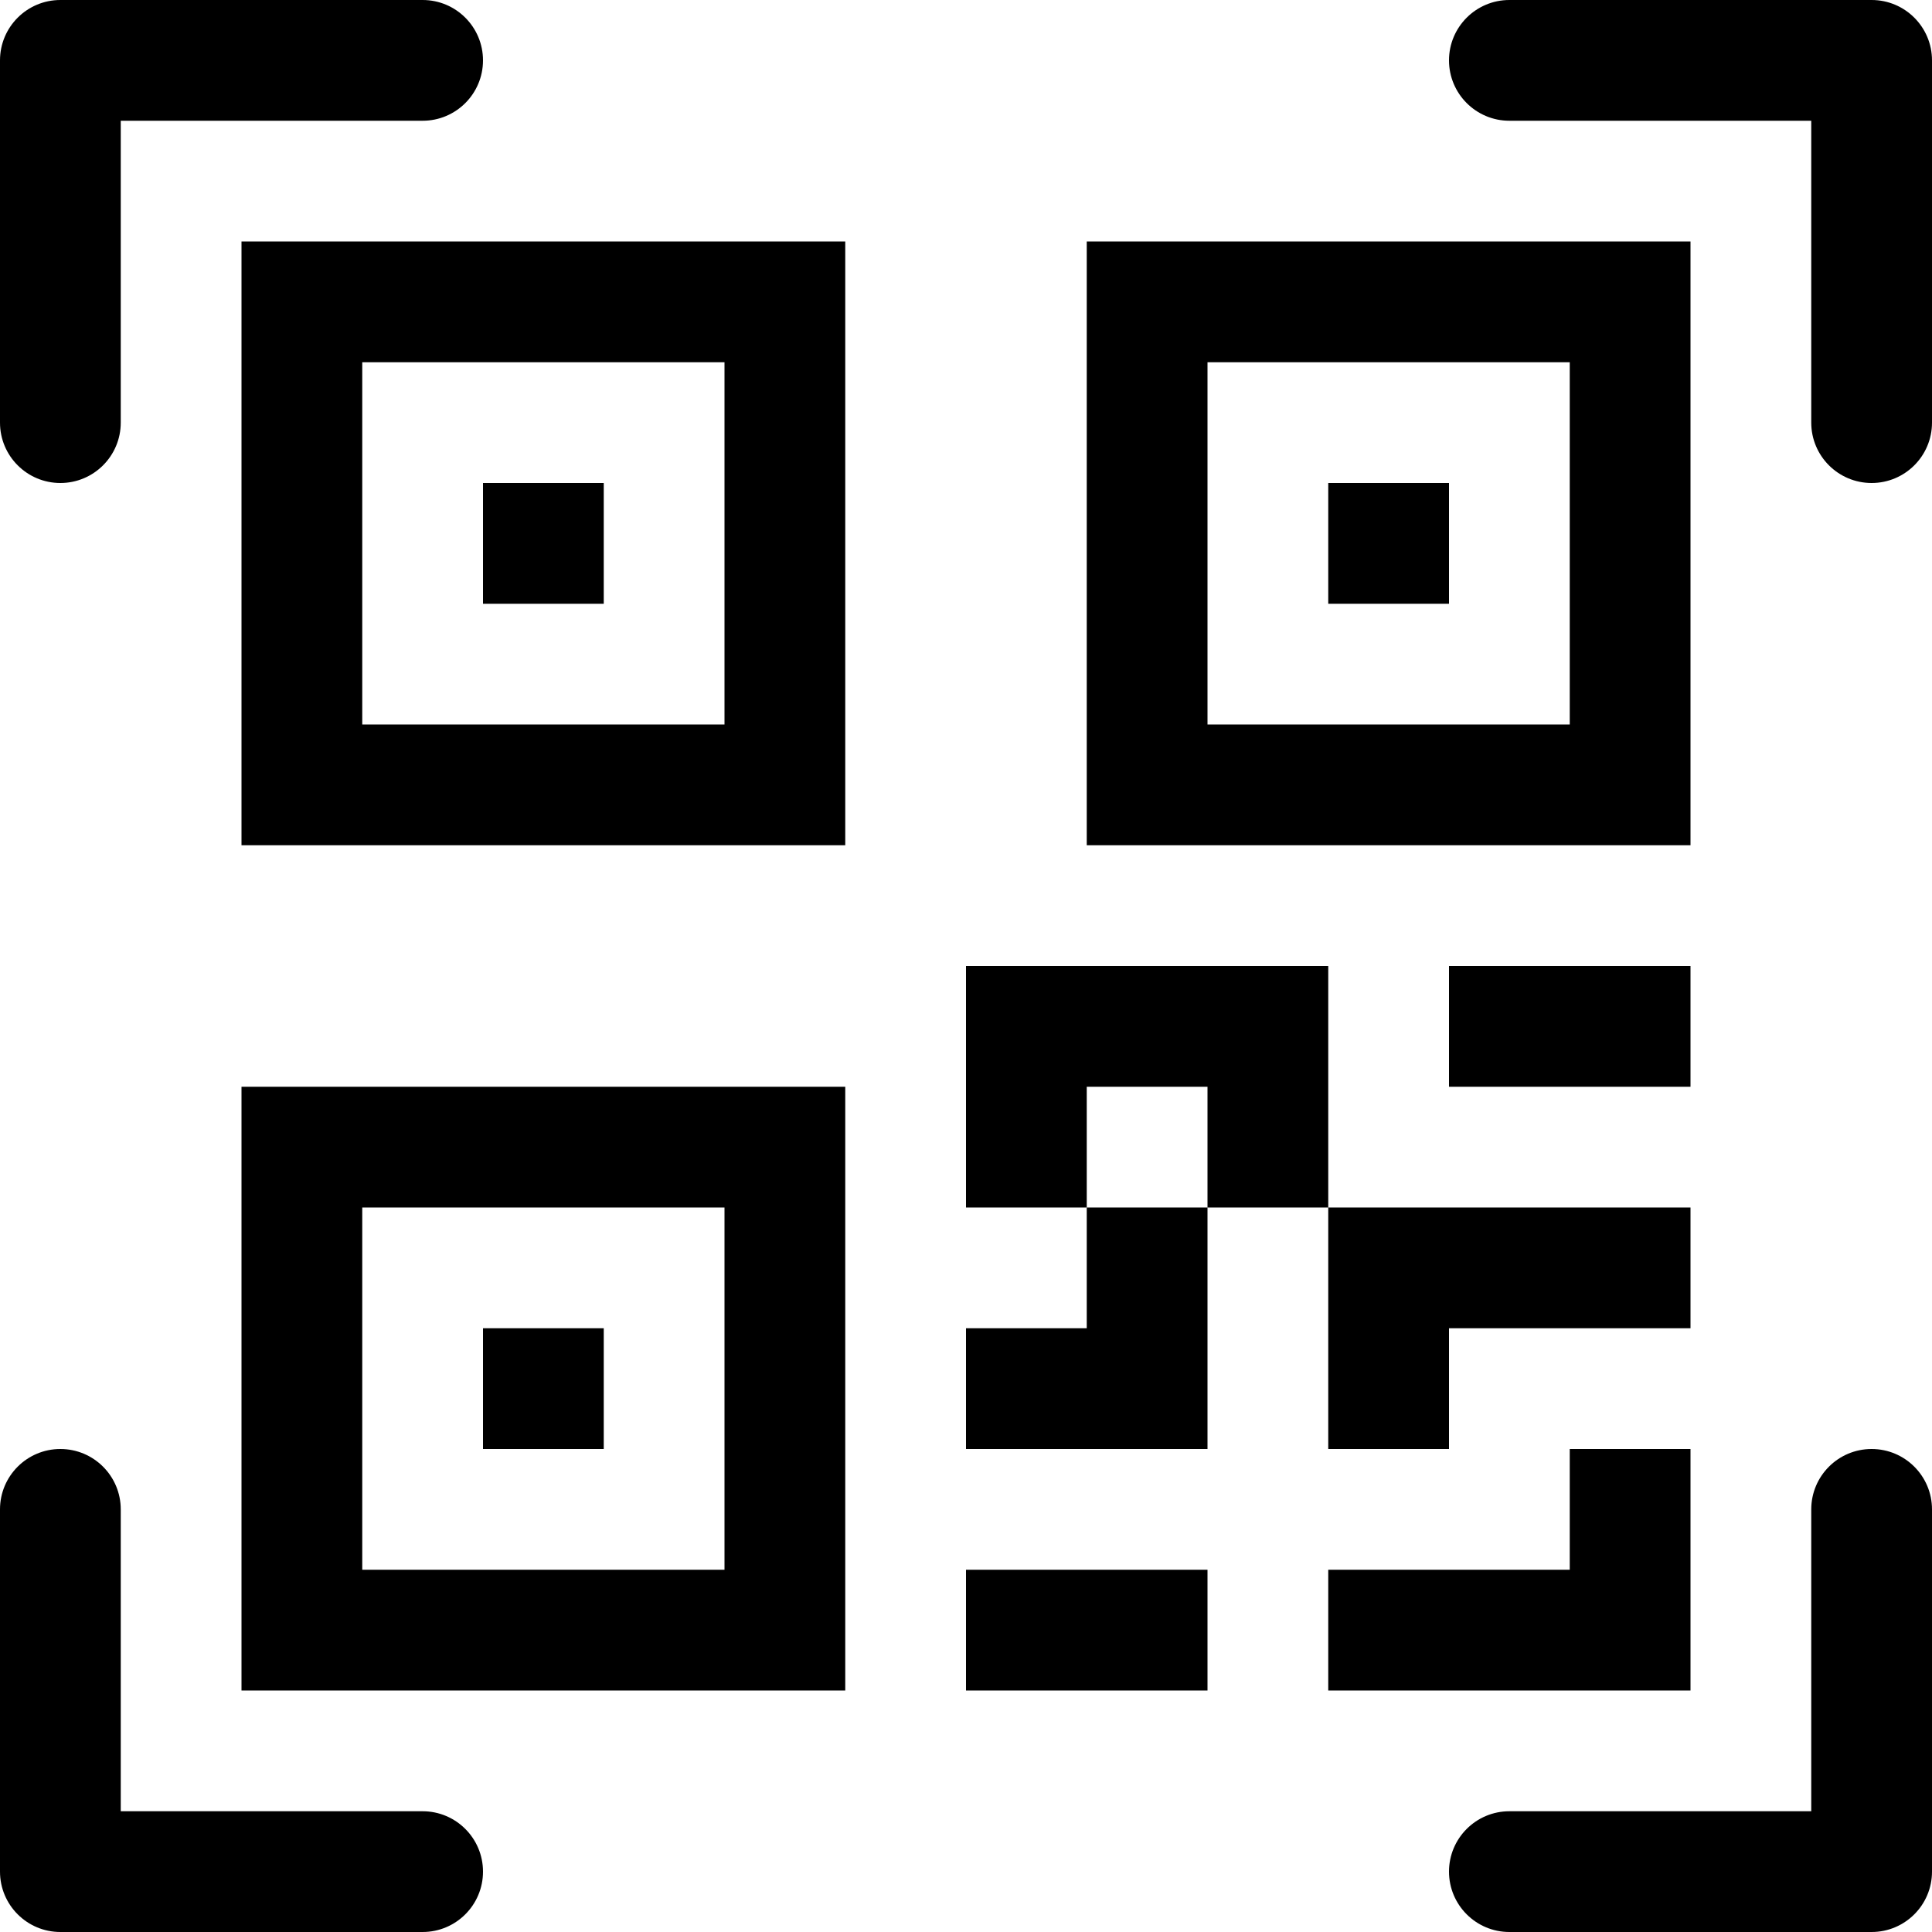
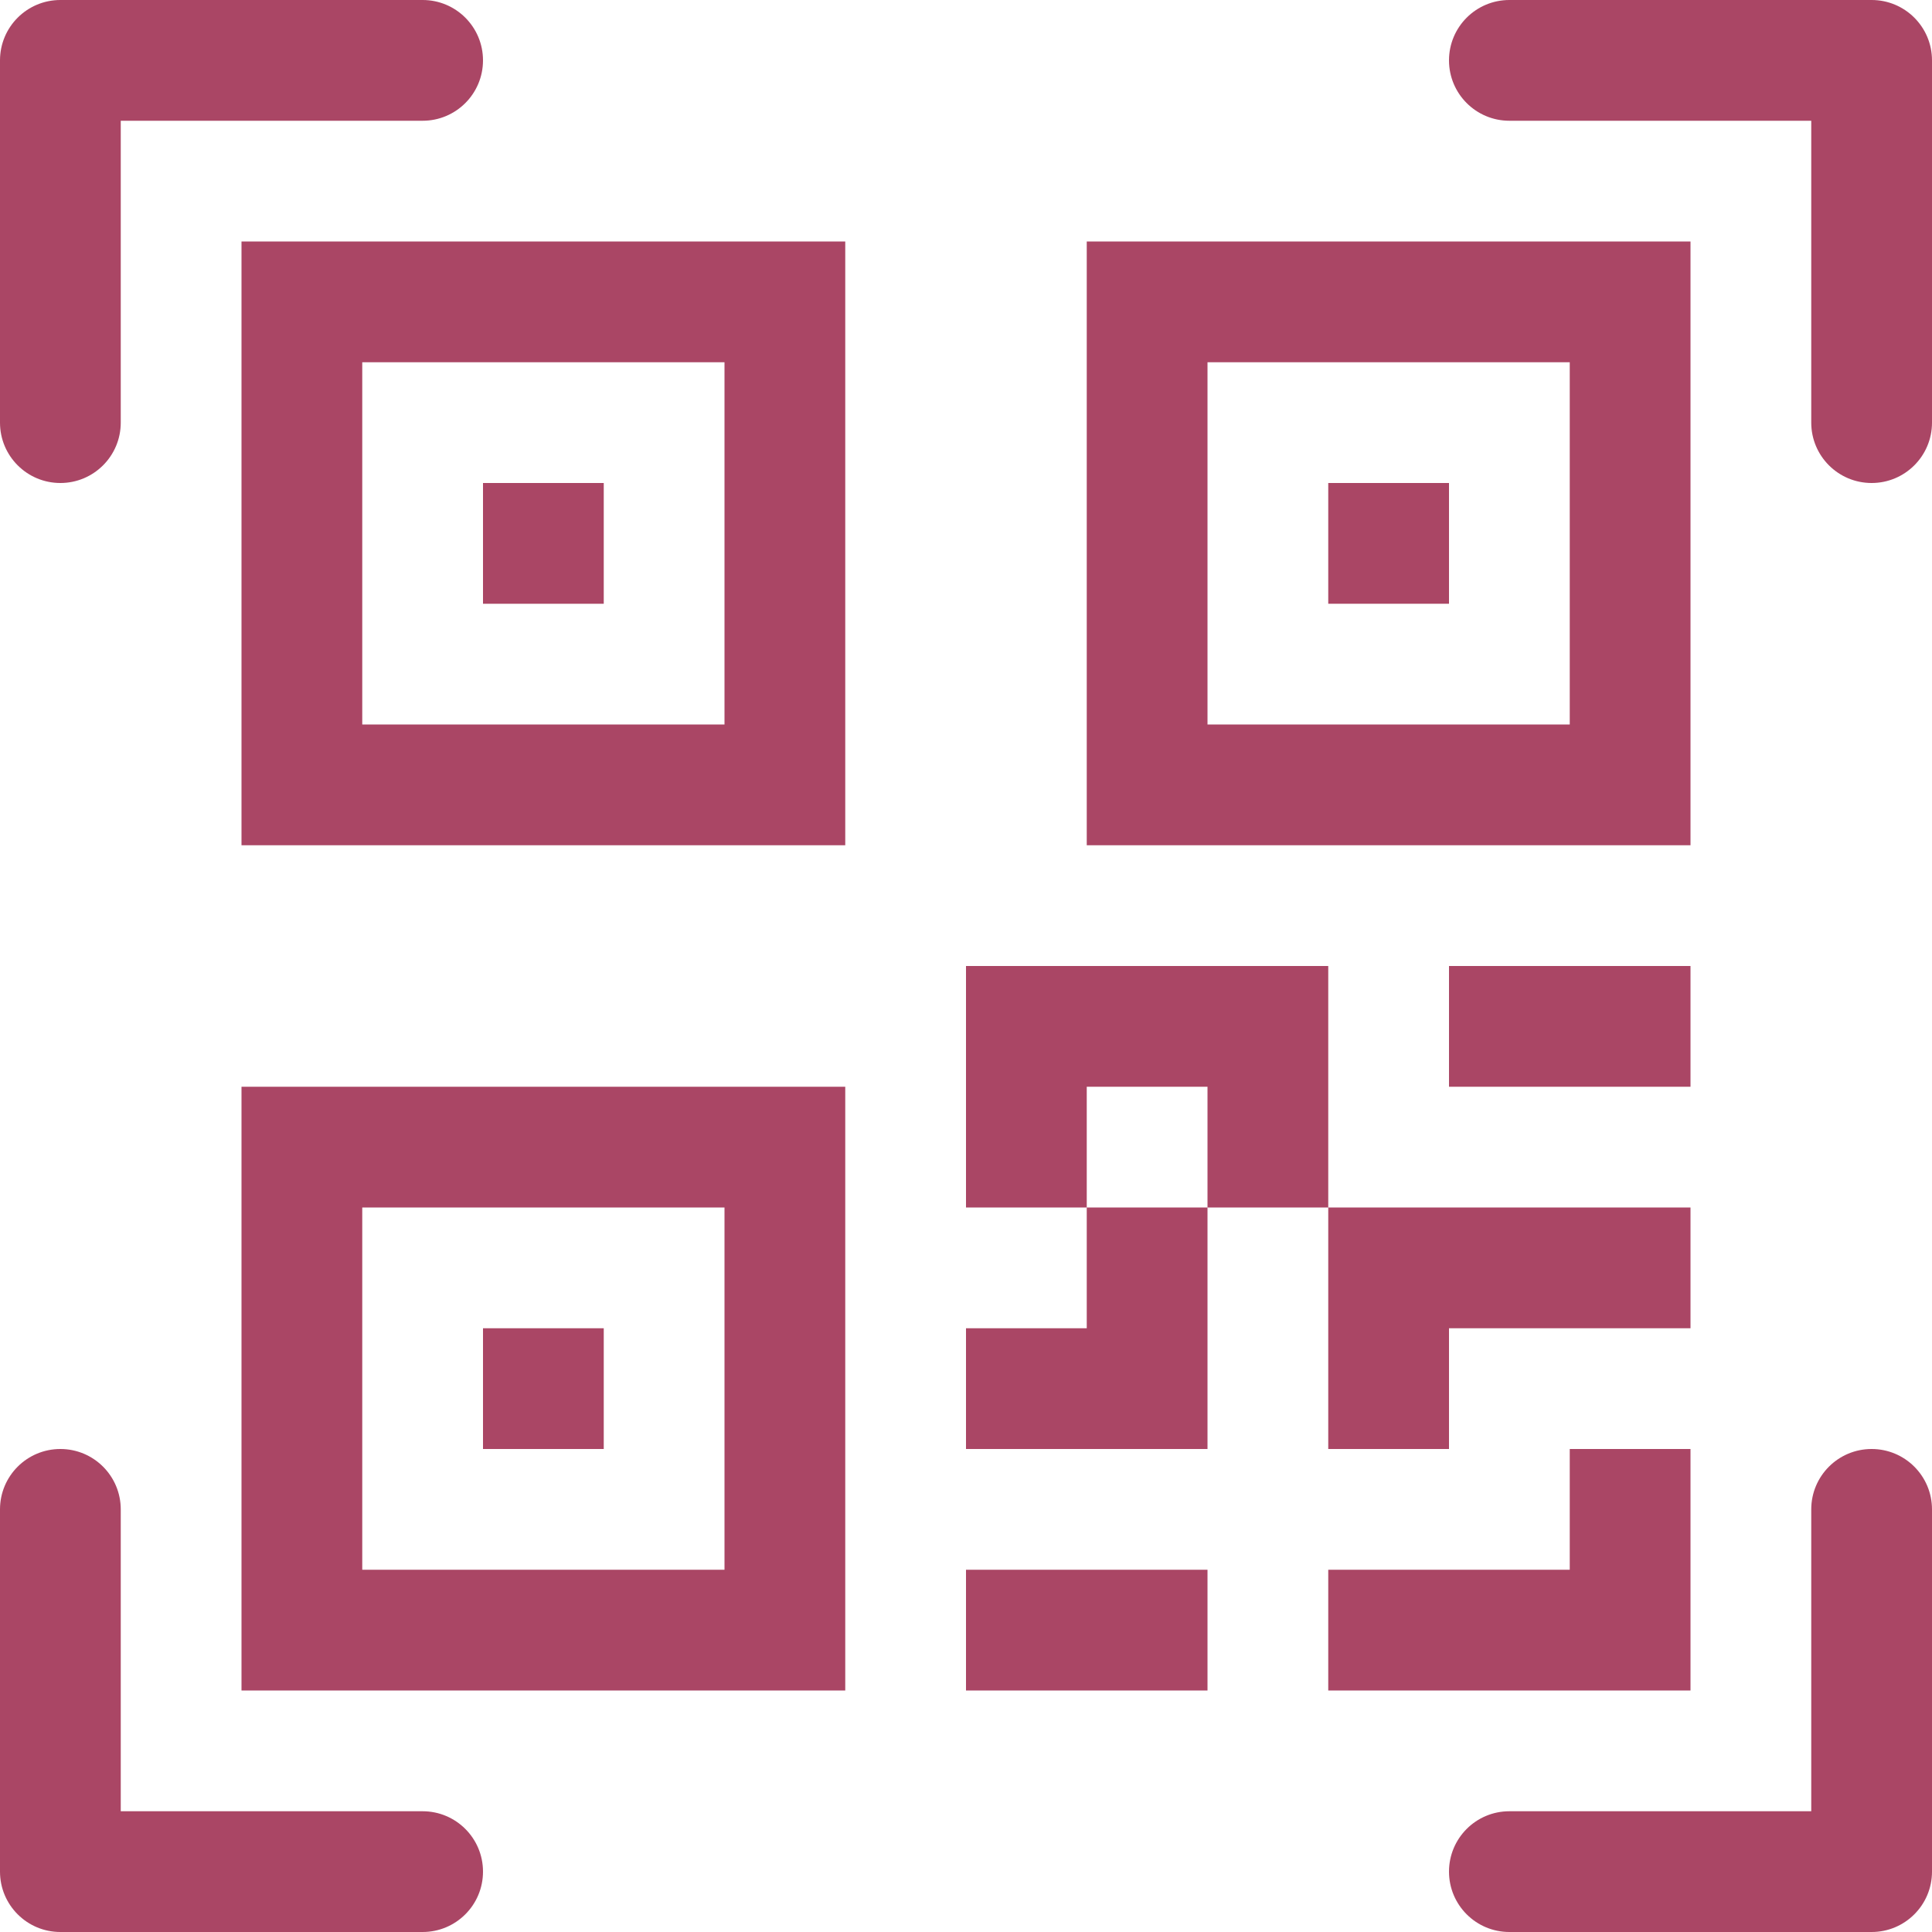
- <svg xmlns="http://www.w3.org/2000/svg" width="16" height="16" fill="currentColor" class="bi bi-qr-code-scan" viewBox="0 0 16 16">
-   <path d="M0 .5A.5.5 0 0 1 .5 0h3a.5.5 0 0 1 0 1H1v2.5a.5.5 0 0 1-1 0zm12 0a.5.5 0 0 1 .5-.5h3a.5.5 0 0 1 .5.5v3a.5.5 0 0 1-1 0V1h-2.5a.5.5 0 0 1-.5-.5M.5 12a.5.5 0 0 1 .5.5V15h2.5a.5.5 0 0 1 0 1h-3a.5.5 0 0 1-.5-.5v-3a.5.5 0 0 1 .5-.5m15 0a.5.5 0 0 1 .5.5v3a.5.5 0 0 1-.5.5h-3a.5.5 0 0 1 0-1H15v-2.5a.5.5 0 0 1 .5-.5M4 4h1v1H4z" />
-   <path d="M7 2H2v5h5zM3 3h3v3H3zm2 8H4v1h1z" />
-   <path d="M7 9H2v5h5zm-4 1h3v3H3zm8-6h1v1h-1z" />
-   <path d="M9 2h5v5H9zm1 1v3h3V3zM8 8v2h1v1H8v1h2v-2h1v2h1v-1h2v-1h-3V8zm2 2H9V9h1zm4 2h-1v1h-2v1h3zm-4 2v-1H8v1z" />
-   <path d="M12 9h2V8h-2z" />
+ <svg xmlns="http://www.w3.org/2000/svg" id="Calque_1" version="1.1" viewBox="0 0 600 600">
+   <defs>
+     <style>
+       .st0 {
+         fill: #aa4665;
+       }
+     </style>
+   </defs>
+   <path class="st0" d="M0,18.75C0,8.39,8.39,0,18.75,0h112.5c10.36,0,18.75,8.39,18.75,18.75s-8.39,18.75-18.75,18.75H37.5v93.75c0,10.36-8.39,18.75-18.75,18.75S0,141.61,0,131.25V18.75ZM450,18.75c0-10.36,8.39-18.75,18.75-18.75h112.5c10.36,0,18.75,8.39,18.75,18.75v112.5c0,10.36-8.39,18.75-18.75,18.75s-18.75-8.39-18.75-18.75V37.5h-93.75c-10.36,0-18.75-8.39-18.75-18.75M18.75,450c10.36,0,18.75,8.39,18.75,18.75v93.75h93.75c10.36,0,18.75,8.39,18.75,18.75s-8.39,18.75-18.75,18.75H18.75c-10.36,0-18.75-8.39-18.75-18.75v-112.5c0-10.36,8.39-18.75,18.75-18.75M581.25,450c10.36,0,18.75,8.39,18.75,18.75v112.5c0,10.36-8.39,18.75-18.75,18.75h-112.5c-10.36,0-18.75-8.39-18.75-18.75s8.39-18.75,18.75-18.75h93.75v-93.75c0-10.36,8.39-18.75,18.75-18.75M150,150h37.5v37.5h-37.5v-37.5Z" />
+   <path class="st0" d="M262.5,75H75v187.5h187.5V75ZM112.5,112.5h112.5v112.5h-112.5v-112.5ZM187.5,412.5h-37.5v37.5h37.5v-37.5Z" />
+   <path class="st0" d="M262.5,337.5H75v187.5h187.5v-187.5ZM112.5,375h112.5v112.5h-112.5v-112.5ZM412.5,150h37.5v37.5h-37.5v-37.5Z" />
+   <path class="st0" d="M337.5,75h187.5v187.5h-187.5V75ZM375,112.5v112.5h112.5v-112.5h-112.5ZM300,300v75h37.5v37.5h-37.5v37.5h75v-75h37.5v75h37.5v-37.5h75v-37.5h-112.5v-75h-112.5ZM375,375h-37.5v-37.5h37.5v37.5ZM525,450h-37.5v37.5h-75v37.5h112.5v-75ZM375,525v-37.5h-75v37.5h75Z" />
+   <path class="st0" d="M450,337.5h75v-37.5h-75v37.5Z" />
</svg>
